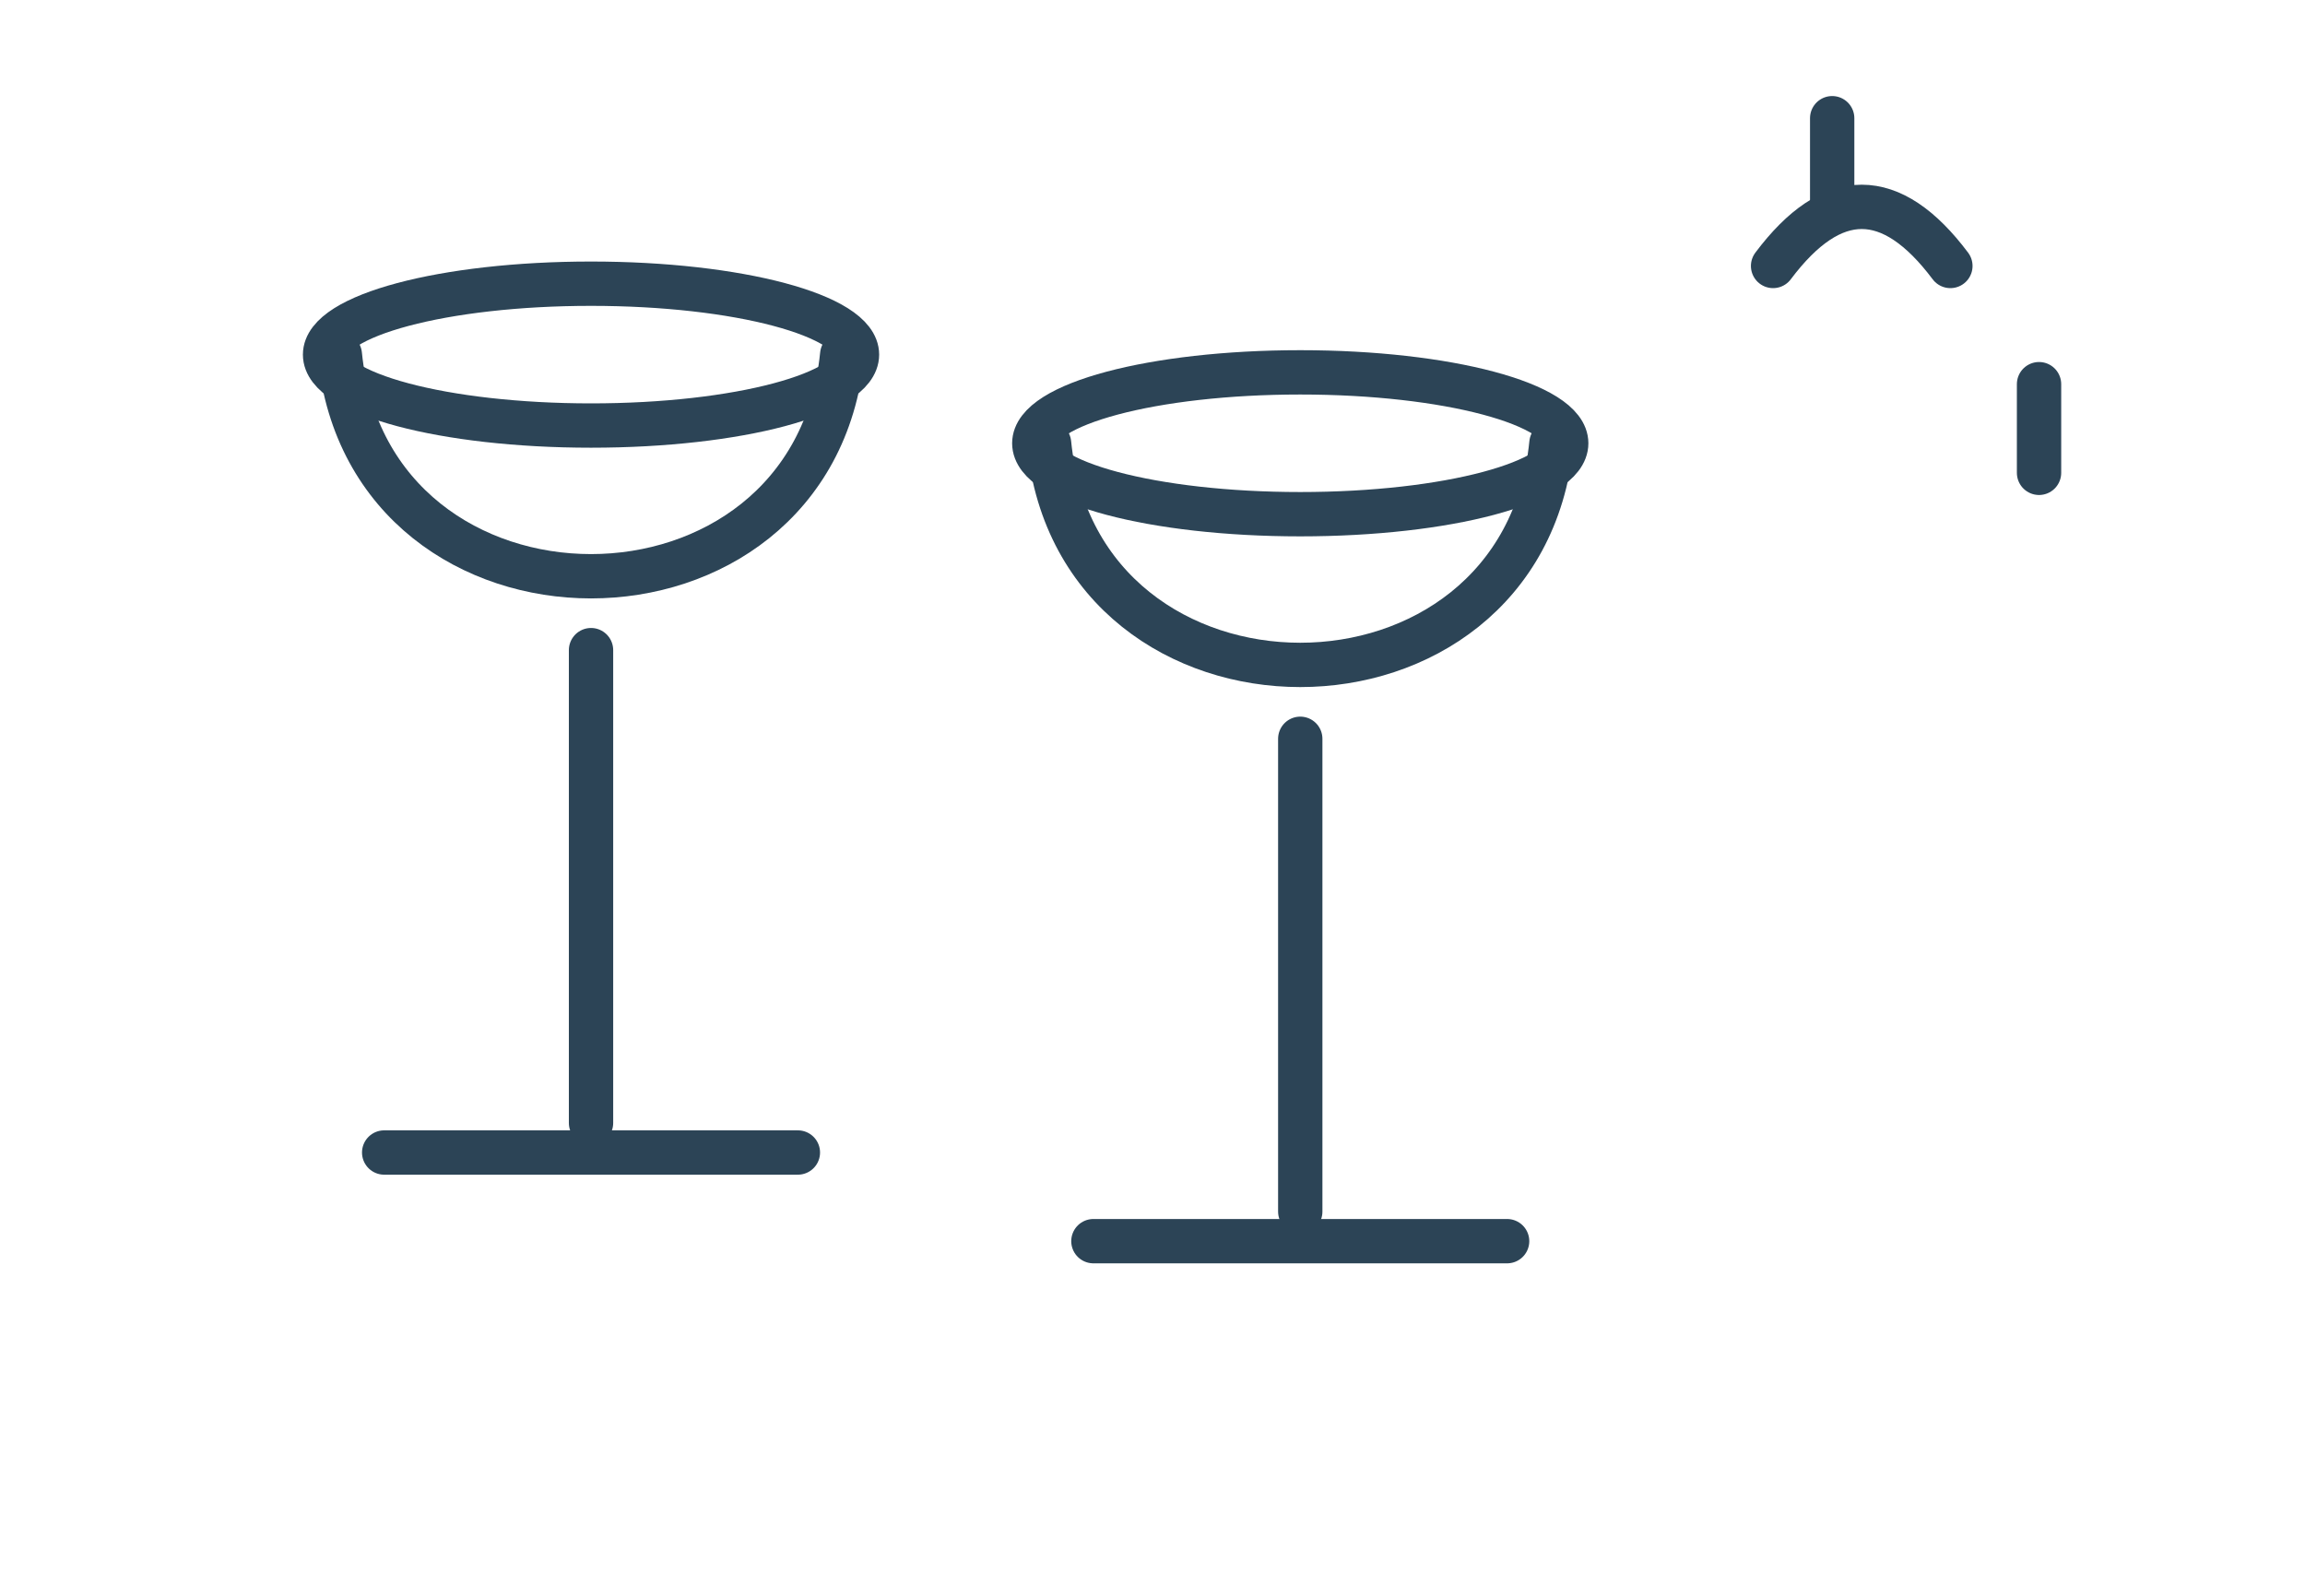
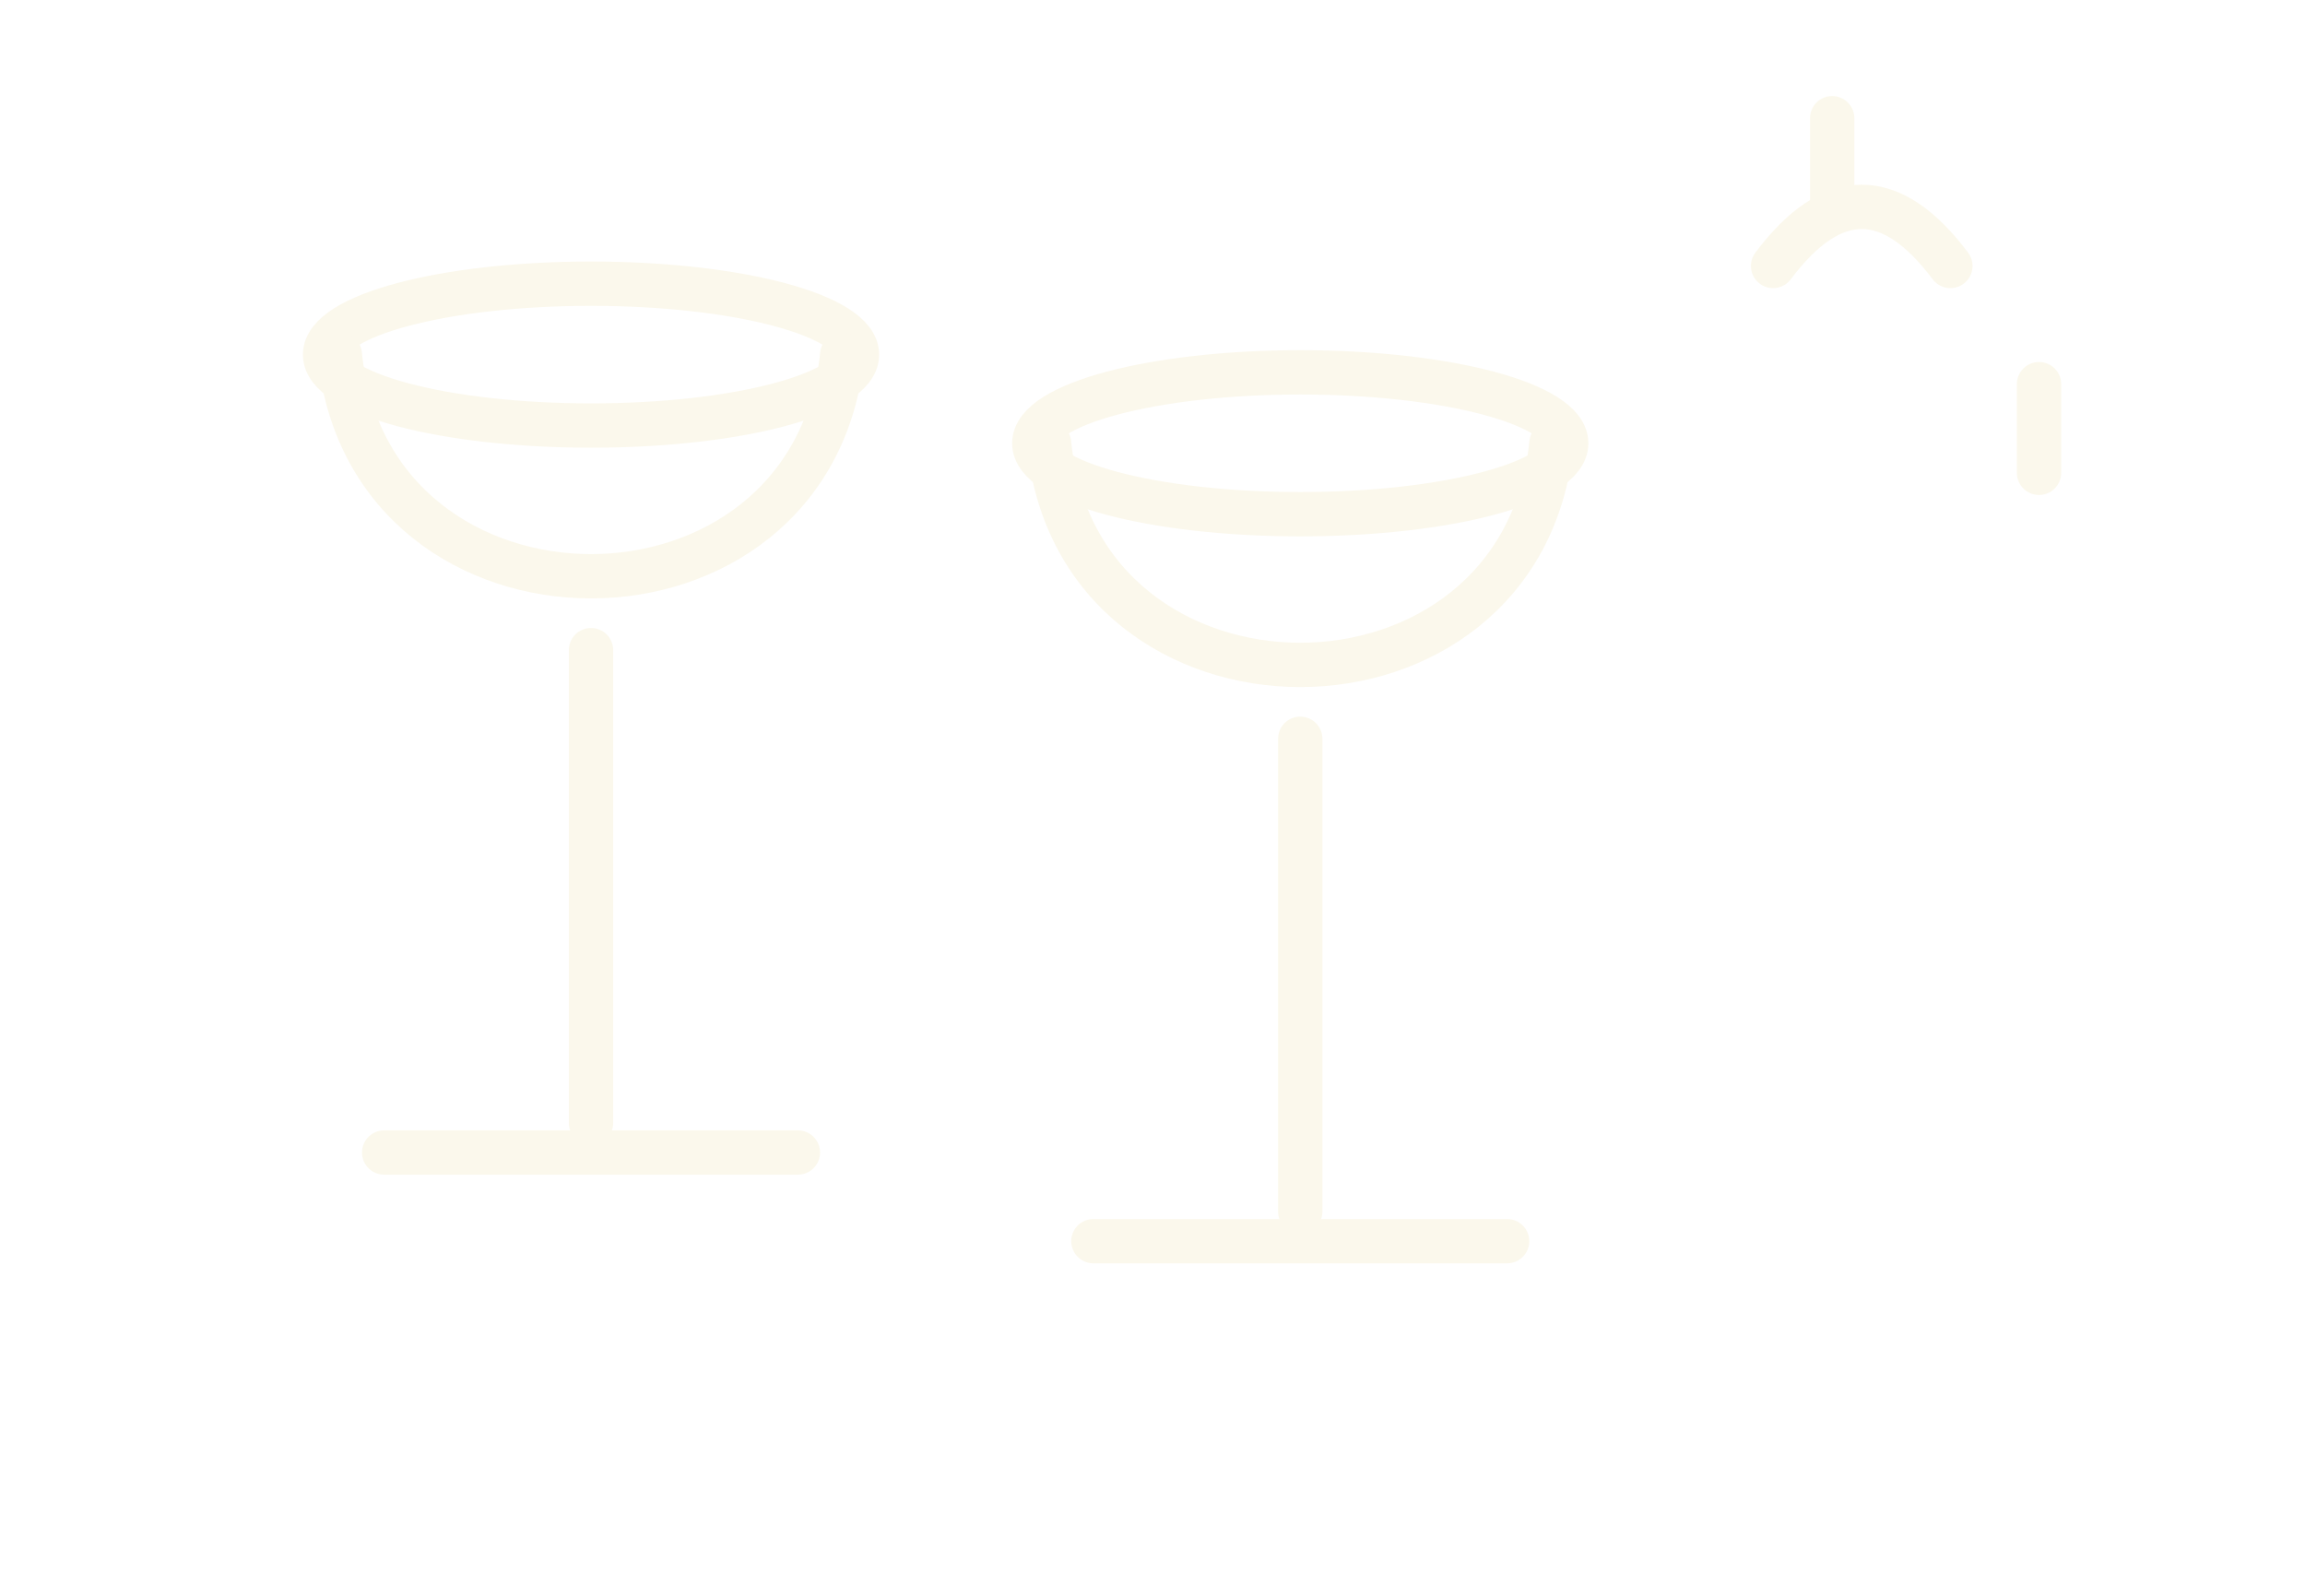
- <svg xmlns="http://www.w3.org/2000/svg" width="78" height="54" viewBox="0 0 78 54" fill="none" stroke="#2C4456" stroke-width="1.5" stroke-linecap="round" stroke-linejoin="round" aria-hidden="true">
+ <svg xmlns="http://www.w3.org/2000/svg" width="78" height="54" viewBox="0 0 78 54" fill="none" stroke="#FBF8EC" stroke-width="1.5" stroke-linecap="round" stroke-linejoin="round" aria-hidden="true">
  <ellipse cx="20" cy="12" rx="9" ry="2.4" />
  <path d="M11.5 12 C12.5 22 27.5 22 28.5 12" />
  <path d="M20 22 V38" />
  <path d="M13 39 H27" />
  <ellipse cx="44" cy="15" rx="9" ry="2.4" />
  <path d="M35.5 15 C36.5 25 51.5 25 52.5 15" />
  <path d="M44 25 V41" />
  <path d="M37 42 H51" />
  <path d="M60 9 q3 -4 6 0" />
  <path d="M62 4 v3" />
  <path d="M69 13 v3" />
</svg>
